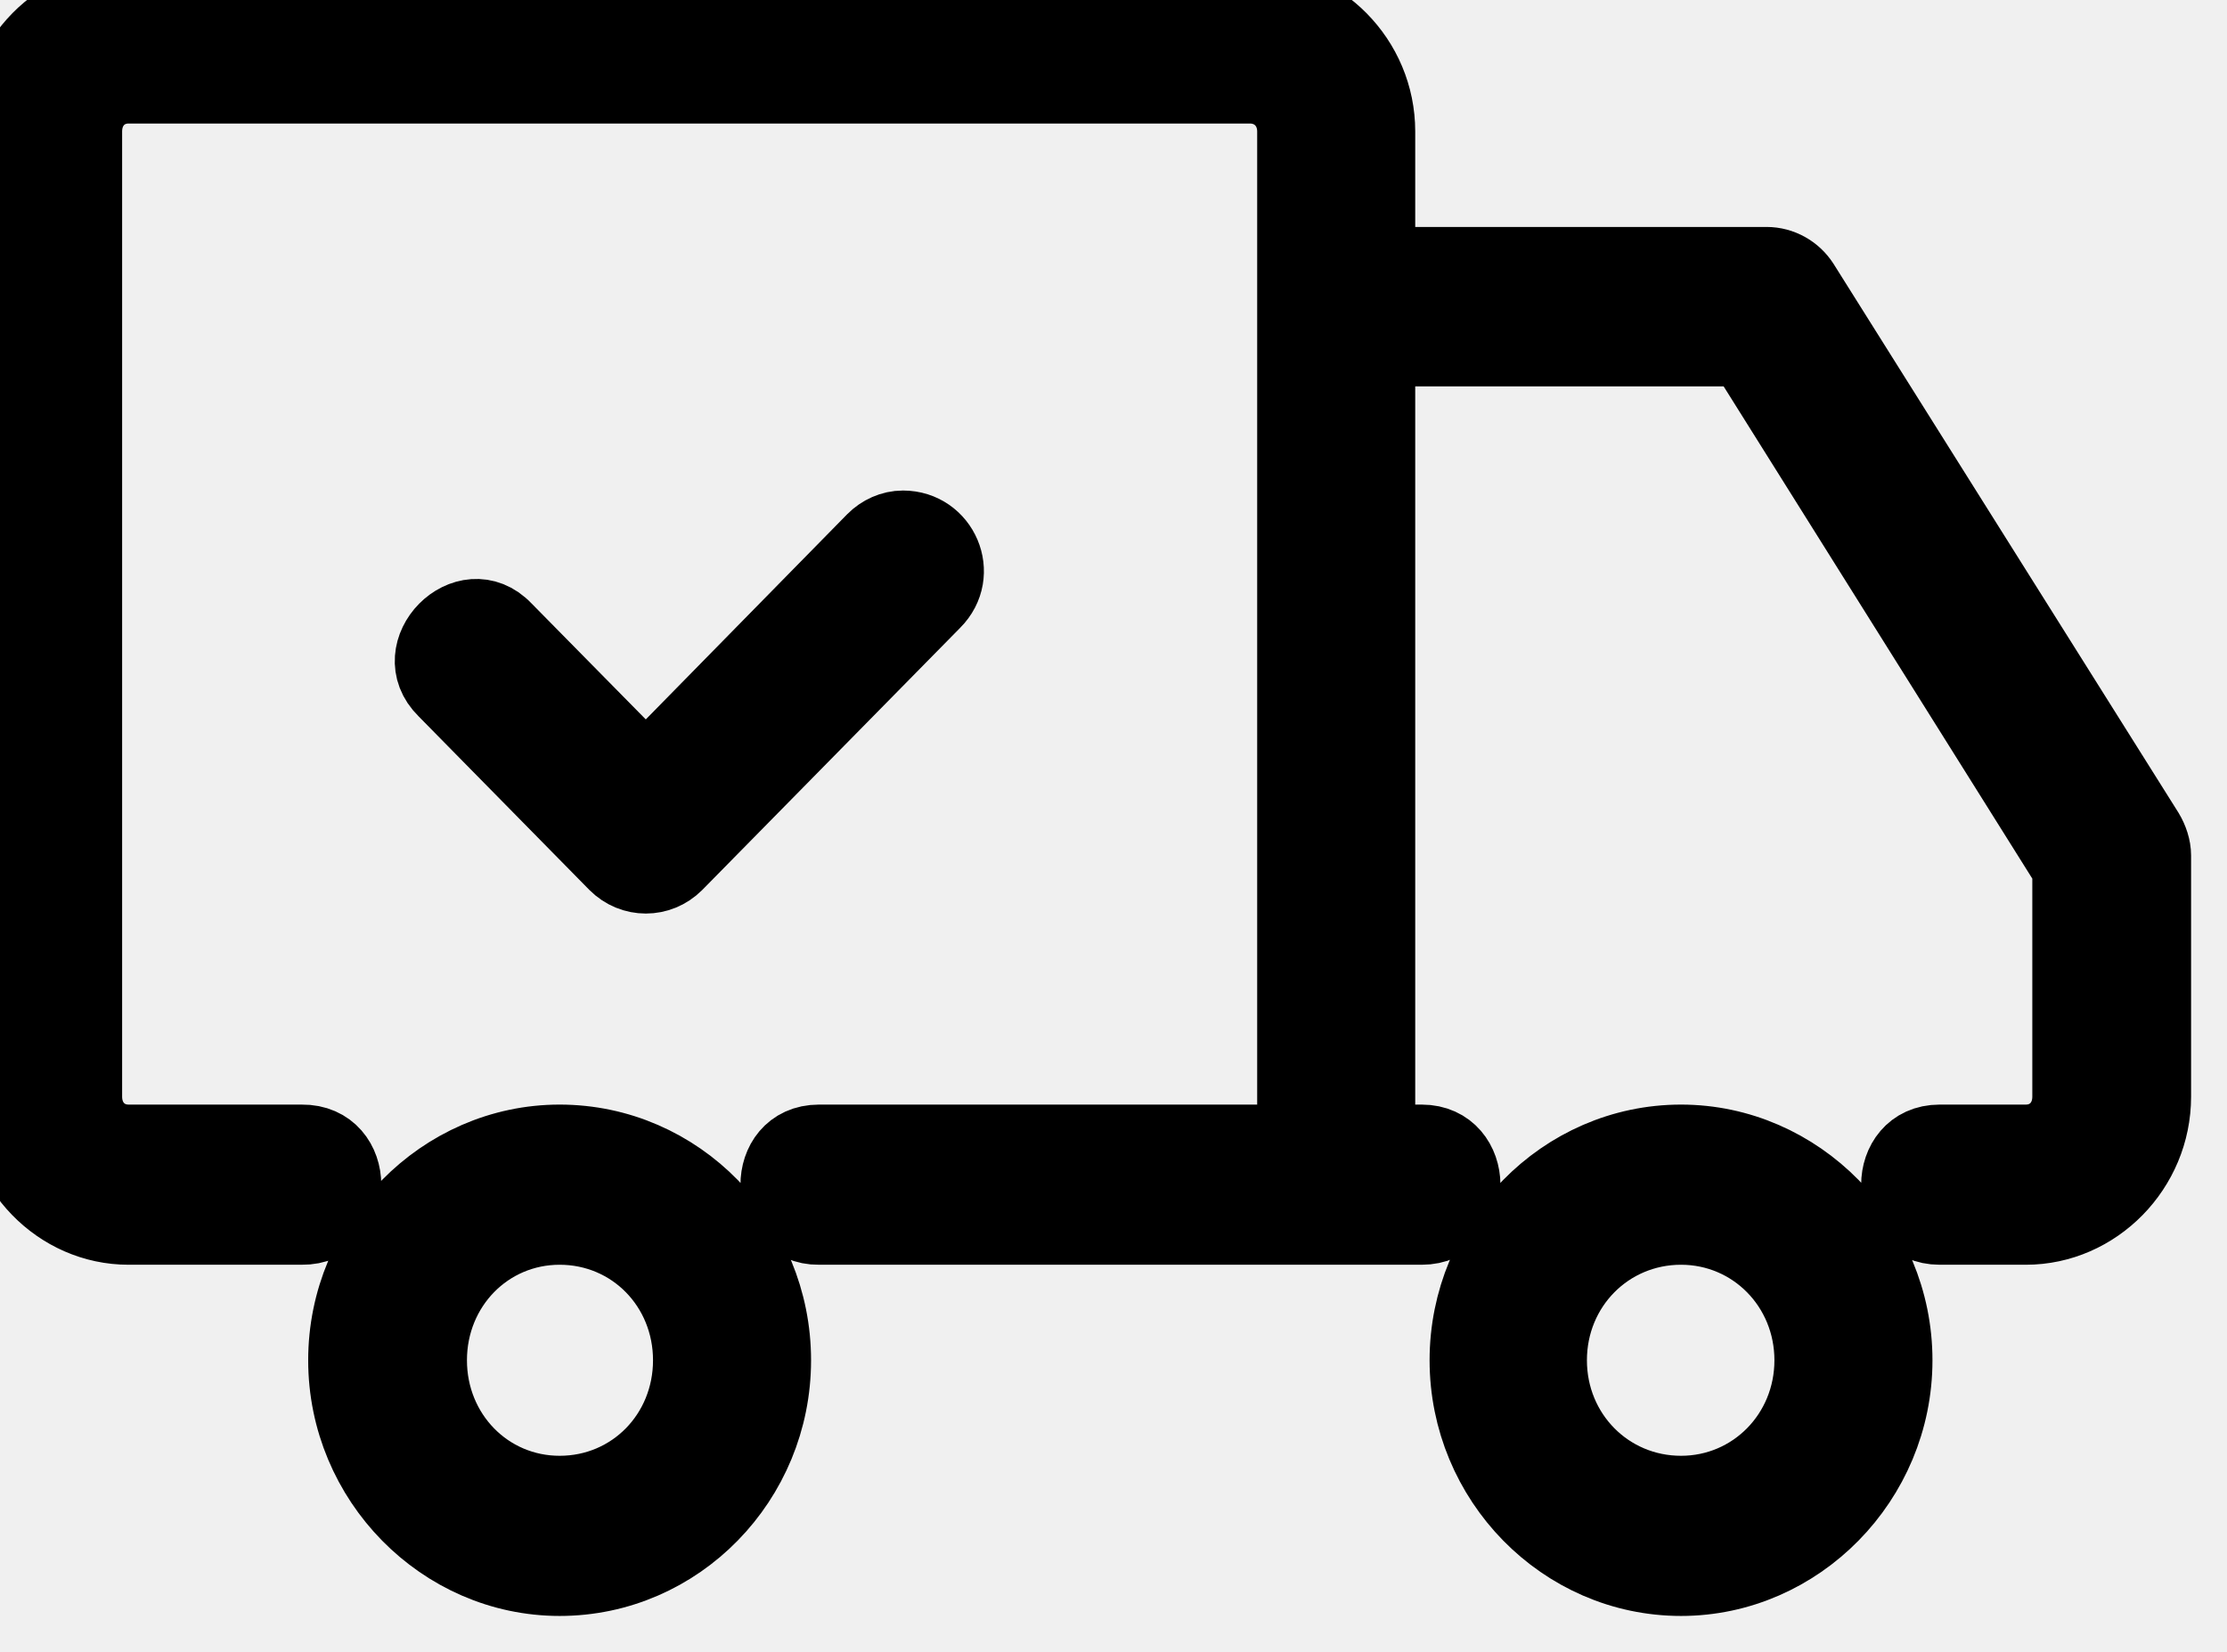
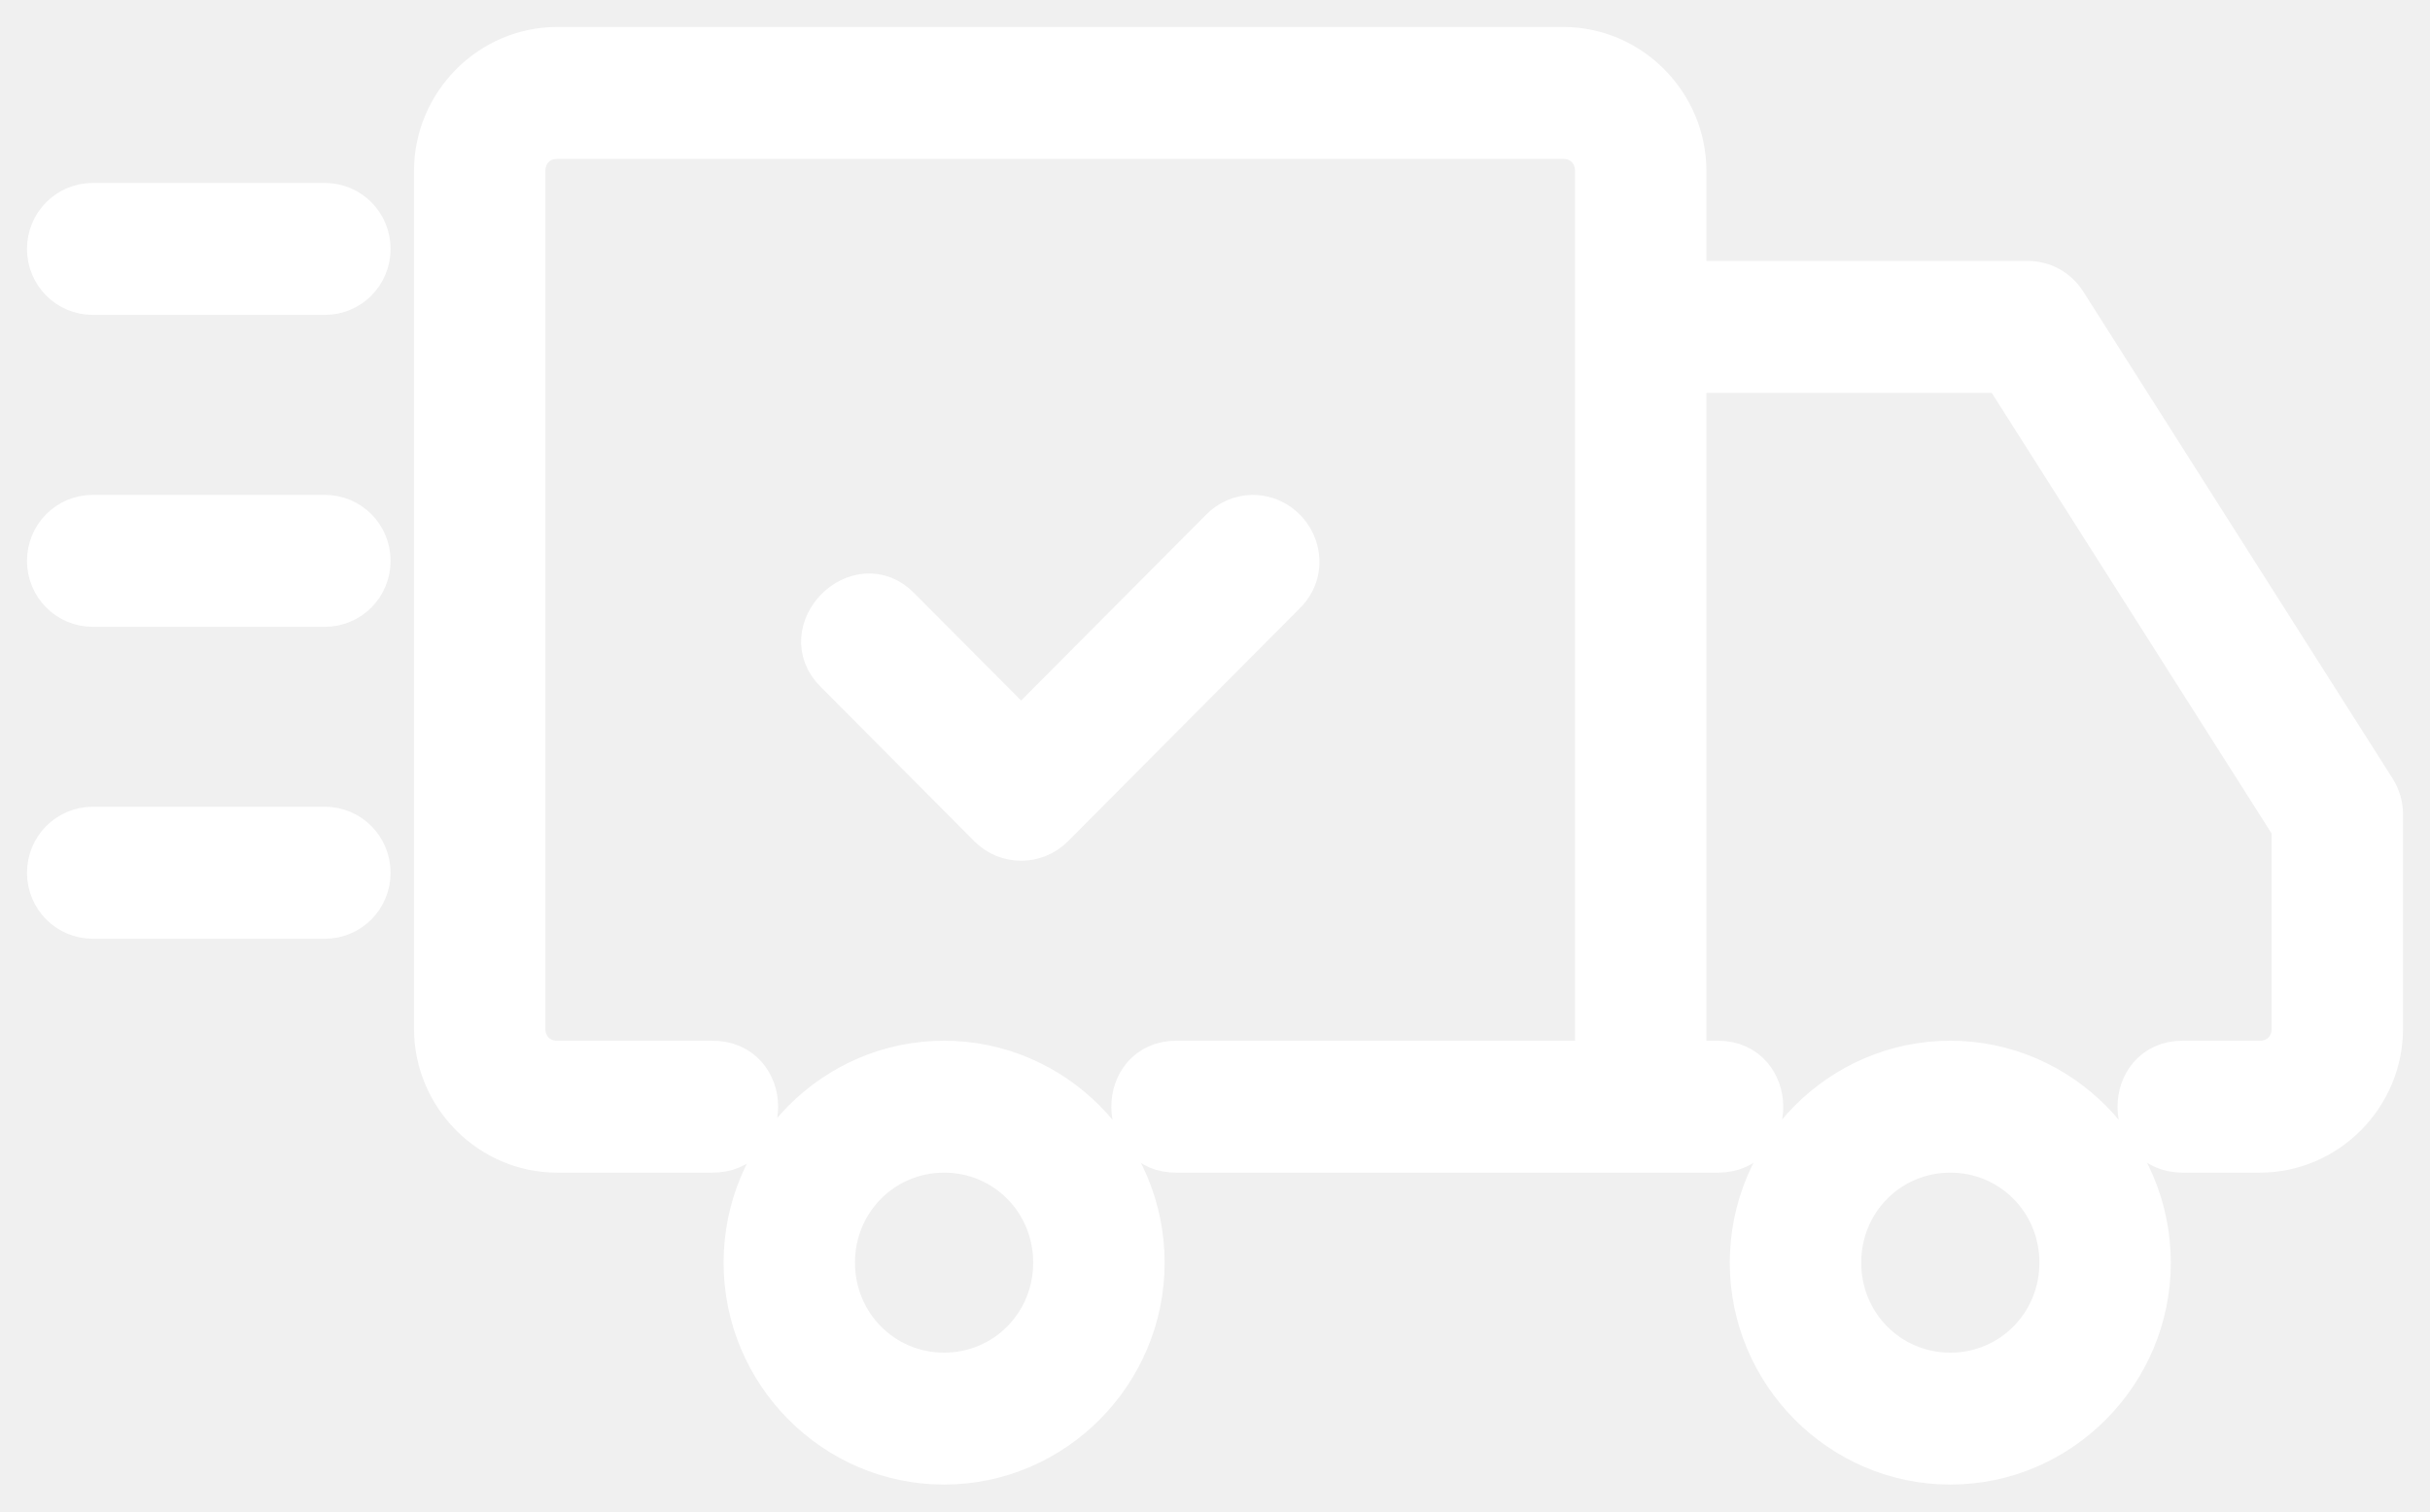
- <svg xmlns="http://www.w3.org/2000/svg" width="31" height="23" viewBox="0 0 31 23" fill="none">
-   <defs />
-   <path id="Vector" d="M12.57 7.33C12.41 7.33 12.26 7.4 12.15 7.51L8.99 10.73L7.04 8.75C6.49 8.17 5.61 9.06 6.18 9.62L8.56 12.04C8.8 12.28 9.18 12.28 9.42 12.04L13.01 8.39C13.41 7.99 13.12 7.33 12.57 7.33L12.57 7.33ZM23.4 15.88C21.75 15.88 20.4 17.26 20.4 18.94C20.4 20.62 21.75 22 23.4 22C25.04 22 26.4 20.62 26.4 18.94C26.4 17.26 25.04 15.88 23.4 15.88ZM23.4 17.11C24.4 17.11 25.2 17.92 25.2 18.94C25.2 19.96 24.4 20.77 23.4 20.77C22.39 20.77 21.59 19.96 21.59 18.94C21.59 17.92 22.39 17.11 23.4 17.11ZM7.79 15.88C6.15 15.88 4.79 17.26 4.79 18.94C4.79 20.62 6.15 22 7.79 22C9.45 22 10.79 20.62 10.79 18.94C10.79 17.26 9.45 15.88 7.79 15.88ZM7.79 17.11C8.8 17.11 9.59 17.92 9.59 18.94C9.59 19.96 8.8 20.77 7.79 20.77C6.79 20.77 6 19.96 6 18.94C6 17.92 6.79 17.11 7.79 17.11ZM1.79 0C0.81 0 0 0.82 0 1.83L0 15.27C0 16.28 0.81 17.11 1.79 17.11L4.2 17.11C5.01 17.12 5.01 15.87 4.2 15.88L1.79 15.88C1.45 15.88 1.2 15.62 1.2 15.27L1.2 1.83C1.2 1.48 1.45 1.22 1.79 1.22L17.4 1.22C17.74 1.22 18 1.48 18 1.83L18 15.88L11.4 15.88C10.6 15.88 10.62 17.12 11.4 17.11L19.79 17.11C20.59 17.11 20.58 15.88 19.79 15.88L19.2 15.88L19.2 4.88L24.27 4.88L28.79 12.09L28.79 15.27C28.79 15.62 28.54 15.88 28.2 15.88L27 15.88C26.21 15.88 26.21 17.11 27 17.11L28.2 17.11C29.18 17.11 30 16.28 30 15.27L30 11.91C30 11.8 29.96 11.68 29.9 11.58L25.1 3.94C24.99 3.77 24.8 3.66 24.59 3.66L19.2 3.66L19.2 1.83C19.2 0.82 18.38 0 17.4 0L1.79 0Z" fill="#000000" fill-opacity="1" fill-rule="nonzero" />
-   <path id="Vector" d="M12.15 7.51L8.99 10.73L7.04 8.75C6.49 8.17 5.61 9.06 6.18 9.62L8.56 12.04C8.8 12.28 9.18 12.28 9.42 12.04L13.01 8.39C13.41 7.99 13.12 7.33 12.57 7.33L12.57 7.33C12.41 7.33 12.26 7.4 12.15 7.51ZM20.4 18.94C20.4 20.62 21.75 22 23.4 22C25.04 22 26.4 20.62 26.4 18.94C26.4 17.26 25.04 15.88 23.4 15.88C21.75 15.88 20.4 17.26 20.4 18.94ZM25.2 18.94C25.2 19.96 24.4 20.77 23.4 20.77C22.39 20.77 21.59 19.96 21.59 18.94C21.59 17.92 22.39 17.11 23.4 17.11C24.4 17.11 25.2 17.92 25.2 18.94ZM4.79 18.94C4.79 20.62 6.15 22 7.79 22C9.45 22 10.79 20.62 10.79 18.94C10.79 17.26 9.45 15.88 7.79 15.88C6.15 15.88 4.79 17.26 4.79 18.94ZM9.59 18.94C9.59 19.96 8.8 20.77 7.79 20.77C6.79 20.77 6 19.96 6 18.94C6 17.92 6.79 17.11 7.79 17.11C8.8 17.11 9.59 17.92 9.59 18.94ZM0 1.83L0 15.27C0 16.28 0.81 17.11 1.79 17.11L4.2 17.11C5.01 17.12 5.01 15.87 4.2 15.88L1.79 15.88C1.45 15.88 1.2 15.62 1.2 15.27L1.2 1.83C1.2 1.48 1.45 1.22 1.79 1.22L17.4 1.22C17.74 1.22 18 1.48 18 1.83L18 15.88L11.4 15.88C10.6 15.88 10.62 17.12 11.4 17.11L19.79 17.11C20.59 17.11 20.58 15.88 19.79 15.88L19.2 15.88L19.2 4.88L24.27 4.88L28.79 12.09L28.79 15.27C28.79 15.62 28.54 15.88 28.2 15.88L27 15.88C26.21 15.88 26.21 17.11 27 17.11L28.2 17.11C29.18 17.11 30 16.28 30 15.27L30 11.91C30 11.8 29.96 11.68 29.9 11.58L25.1 3.94C24.99 3.77 24.8 3.66 24.59 3.66L19.2 3.66L19.2 1.83C19.2 0.82 18.38 0 17.4 0L1.79 0C0.81 0 0 0.82 0 1.83Z" stroke="#000000" stroke-opacity="1" stroke-width="1" />
+ <svg xmlns="http://www.w3.org/2000/svg" width="45" height="28" viewBox="0 0 45 28" fill="none">
+   <path d="M23.188 9.667C23.002 9.672 22.823 9.75 22.691 9.886L18.91 13.685L16.58 11.345C15.928 10.66 14.875 11.718 15.556 12.374L18.398 15.231C18.68 15.515 19.139 15.515 19.423 15.231L23.715 10.916C24.189 10.454 23.84 9.667 23.189 9.667H23.188ZM1.717 15.444H6.017C6.414 15.444 6.733 15.767 6.733 16.167C6.733 16.567 6.414 16.889 6.017 16.889H1.717C1.32 16.889 1 16.567 1 16.167C1 15.767 1.32 15.444 1.717 15.444ZM1.717 9.667H6.017C6.414 9.667 6.733 9.989 6.733 10.389C6.733 10.789 6.414 11.111 6.017 11.111H1.717C1.32 11.111 1 10.789 1 10.389C1 9.989 1.32 9.667 1.717 9.667ZM1.717 3.889H6.017C6.414 3.889 6.733 4.211 6.733 4.611C6.733 5.011 6.414 5.333 6.017 5.333H1.717C1.32 5.333 1 5.011 1 4.611C1 4.211 1.32 3.889 1.717 3.889ZM36.117 19.778C34.146 19.778 32.533 21.403 32.533 23.389C32.533 25.375 34.146 27 36.117 27C38.087 27 39.7 25.375 39.7 23.389C39.7 21.403 38.087 19.778 36.117 19.778ZM36.117 21.222C37.312 21.222 38.267 22.184 38.267 23.389C38.267 24.594 37.312 25.556 36.117 25.556C34.921 25.556 33.967 24.594 33.967 23.389C33.967 22.184 34.921 21.222 36.117 21.222ZM17.483 19.778C15.512 19.778 13.9 21.403 13.9 23.389C13.9 25.375 15.512 27 17.483 27C19.454 27 21.067 25.375 21.067 23.389C21.067 21.403 19.454 19.778 17.483 19.778ZM17.483 21.222C18.679 21.222 19.633 22.184 19.633 23.389C19.633 24.594 18.679 25.556 17.483 25.556C16.288 25.556 15.333 24.594 15.333 23.389C15.333 22.184 16.288 21.222 17.483 21.222ZM10.317 1C9.138 1 8.167 1.979 8.167 3.167V19.056C8.167 20.243 9.138 21.222 10.317 21.222H13.183C14.152 21.237 14.152 19.763 13.183 19.778H10.317C9.907 19.778 9.6 19.469 9.6 19.056V3.167C9.6 2.754 9.907 2.444 10.317 2.444H28.95C29.36 2.444 29.667 2.754 29.667 3.167V19.778H21.783C20.837 19.778 20.855 21.237 21.783 21.222H31.817C32.763 21.222 32.754 19.778 31.817 19.778H31.1V6.778H37.159L42.567 15.294V19.056C42.567 19.469 42.26 19.778 41.85 19.778H40.417C39.479 19.778 39.479 21.222 40.417 21.222H41.85C43.028 21.222 44 20.243 44 19.056V15.083C44 14.946 43.961 14.809 43.888 14.693L38.155 5.666C38.023 5.459 37.797 5.333 37.55 5.333H31.1V3.167C31.1 1.979 30.128 1 28.95 1H10.317Z" fill="white" stroke="white" />
</svg>
